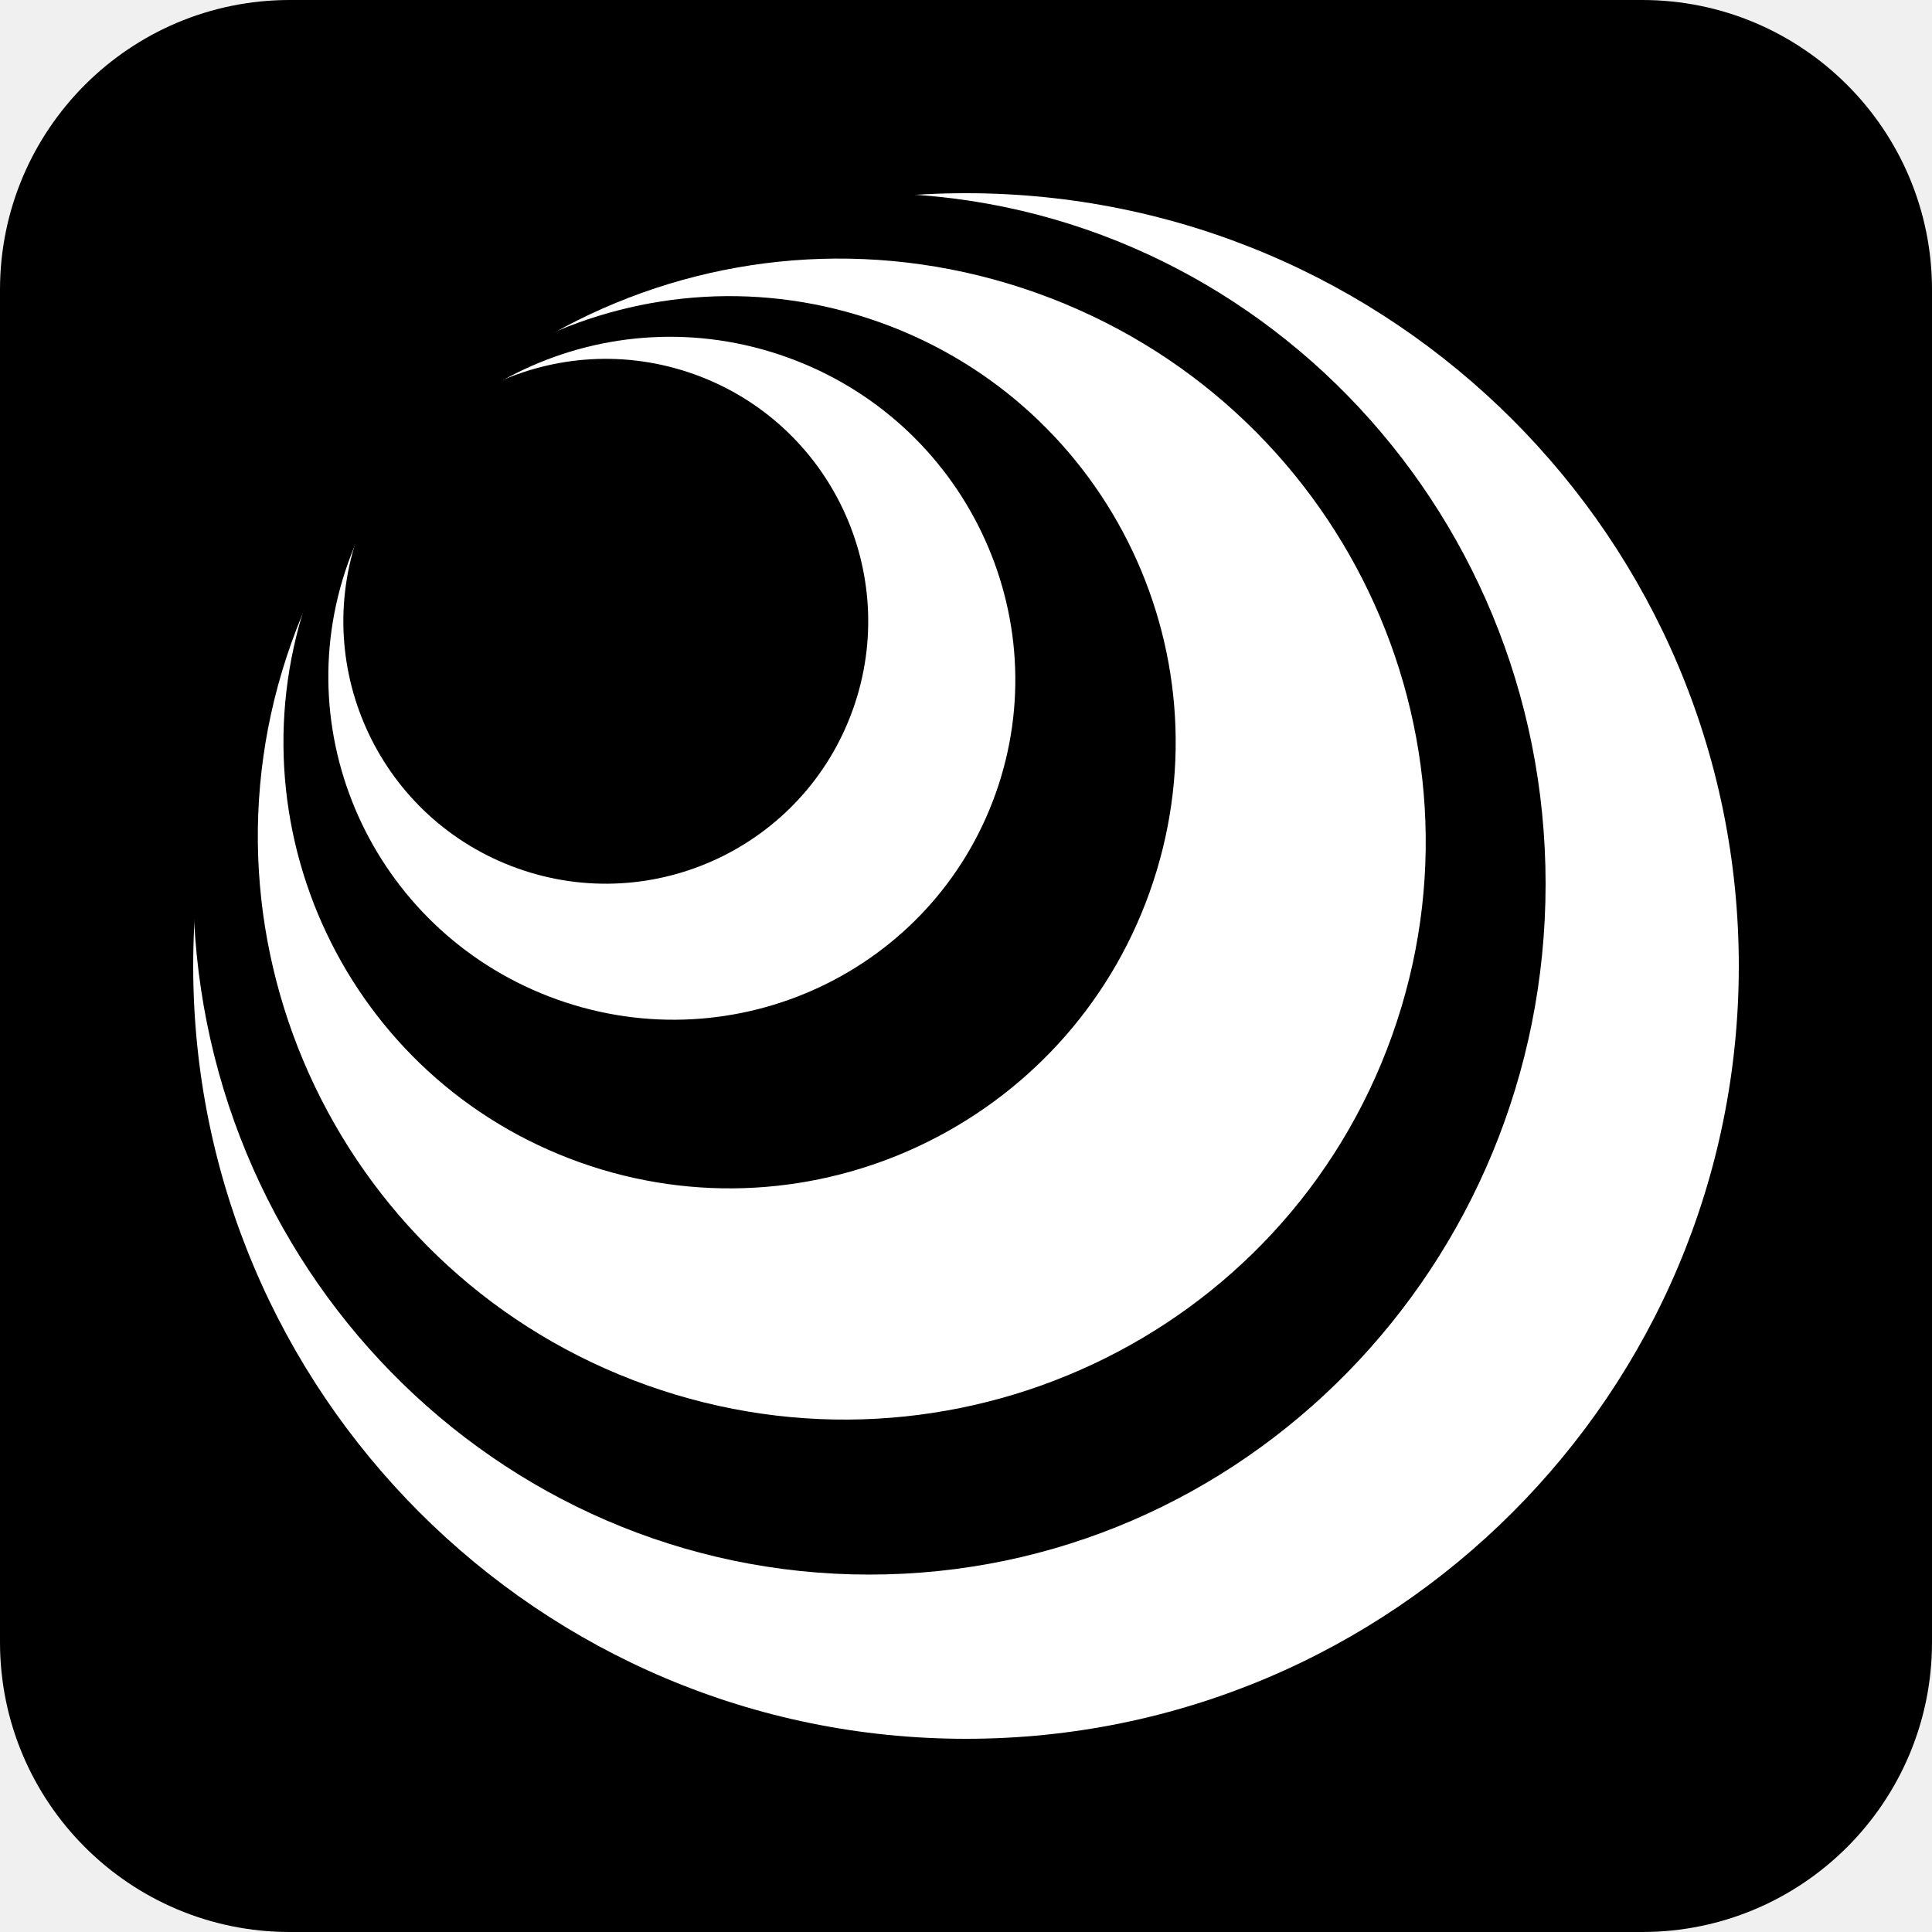
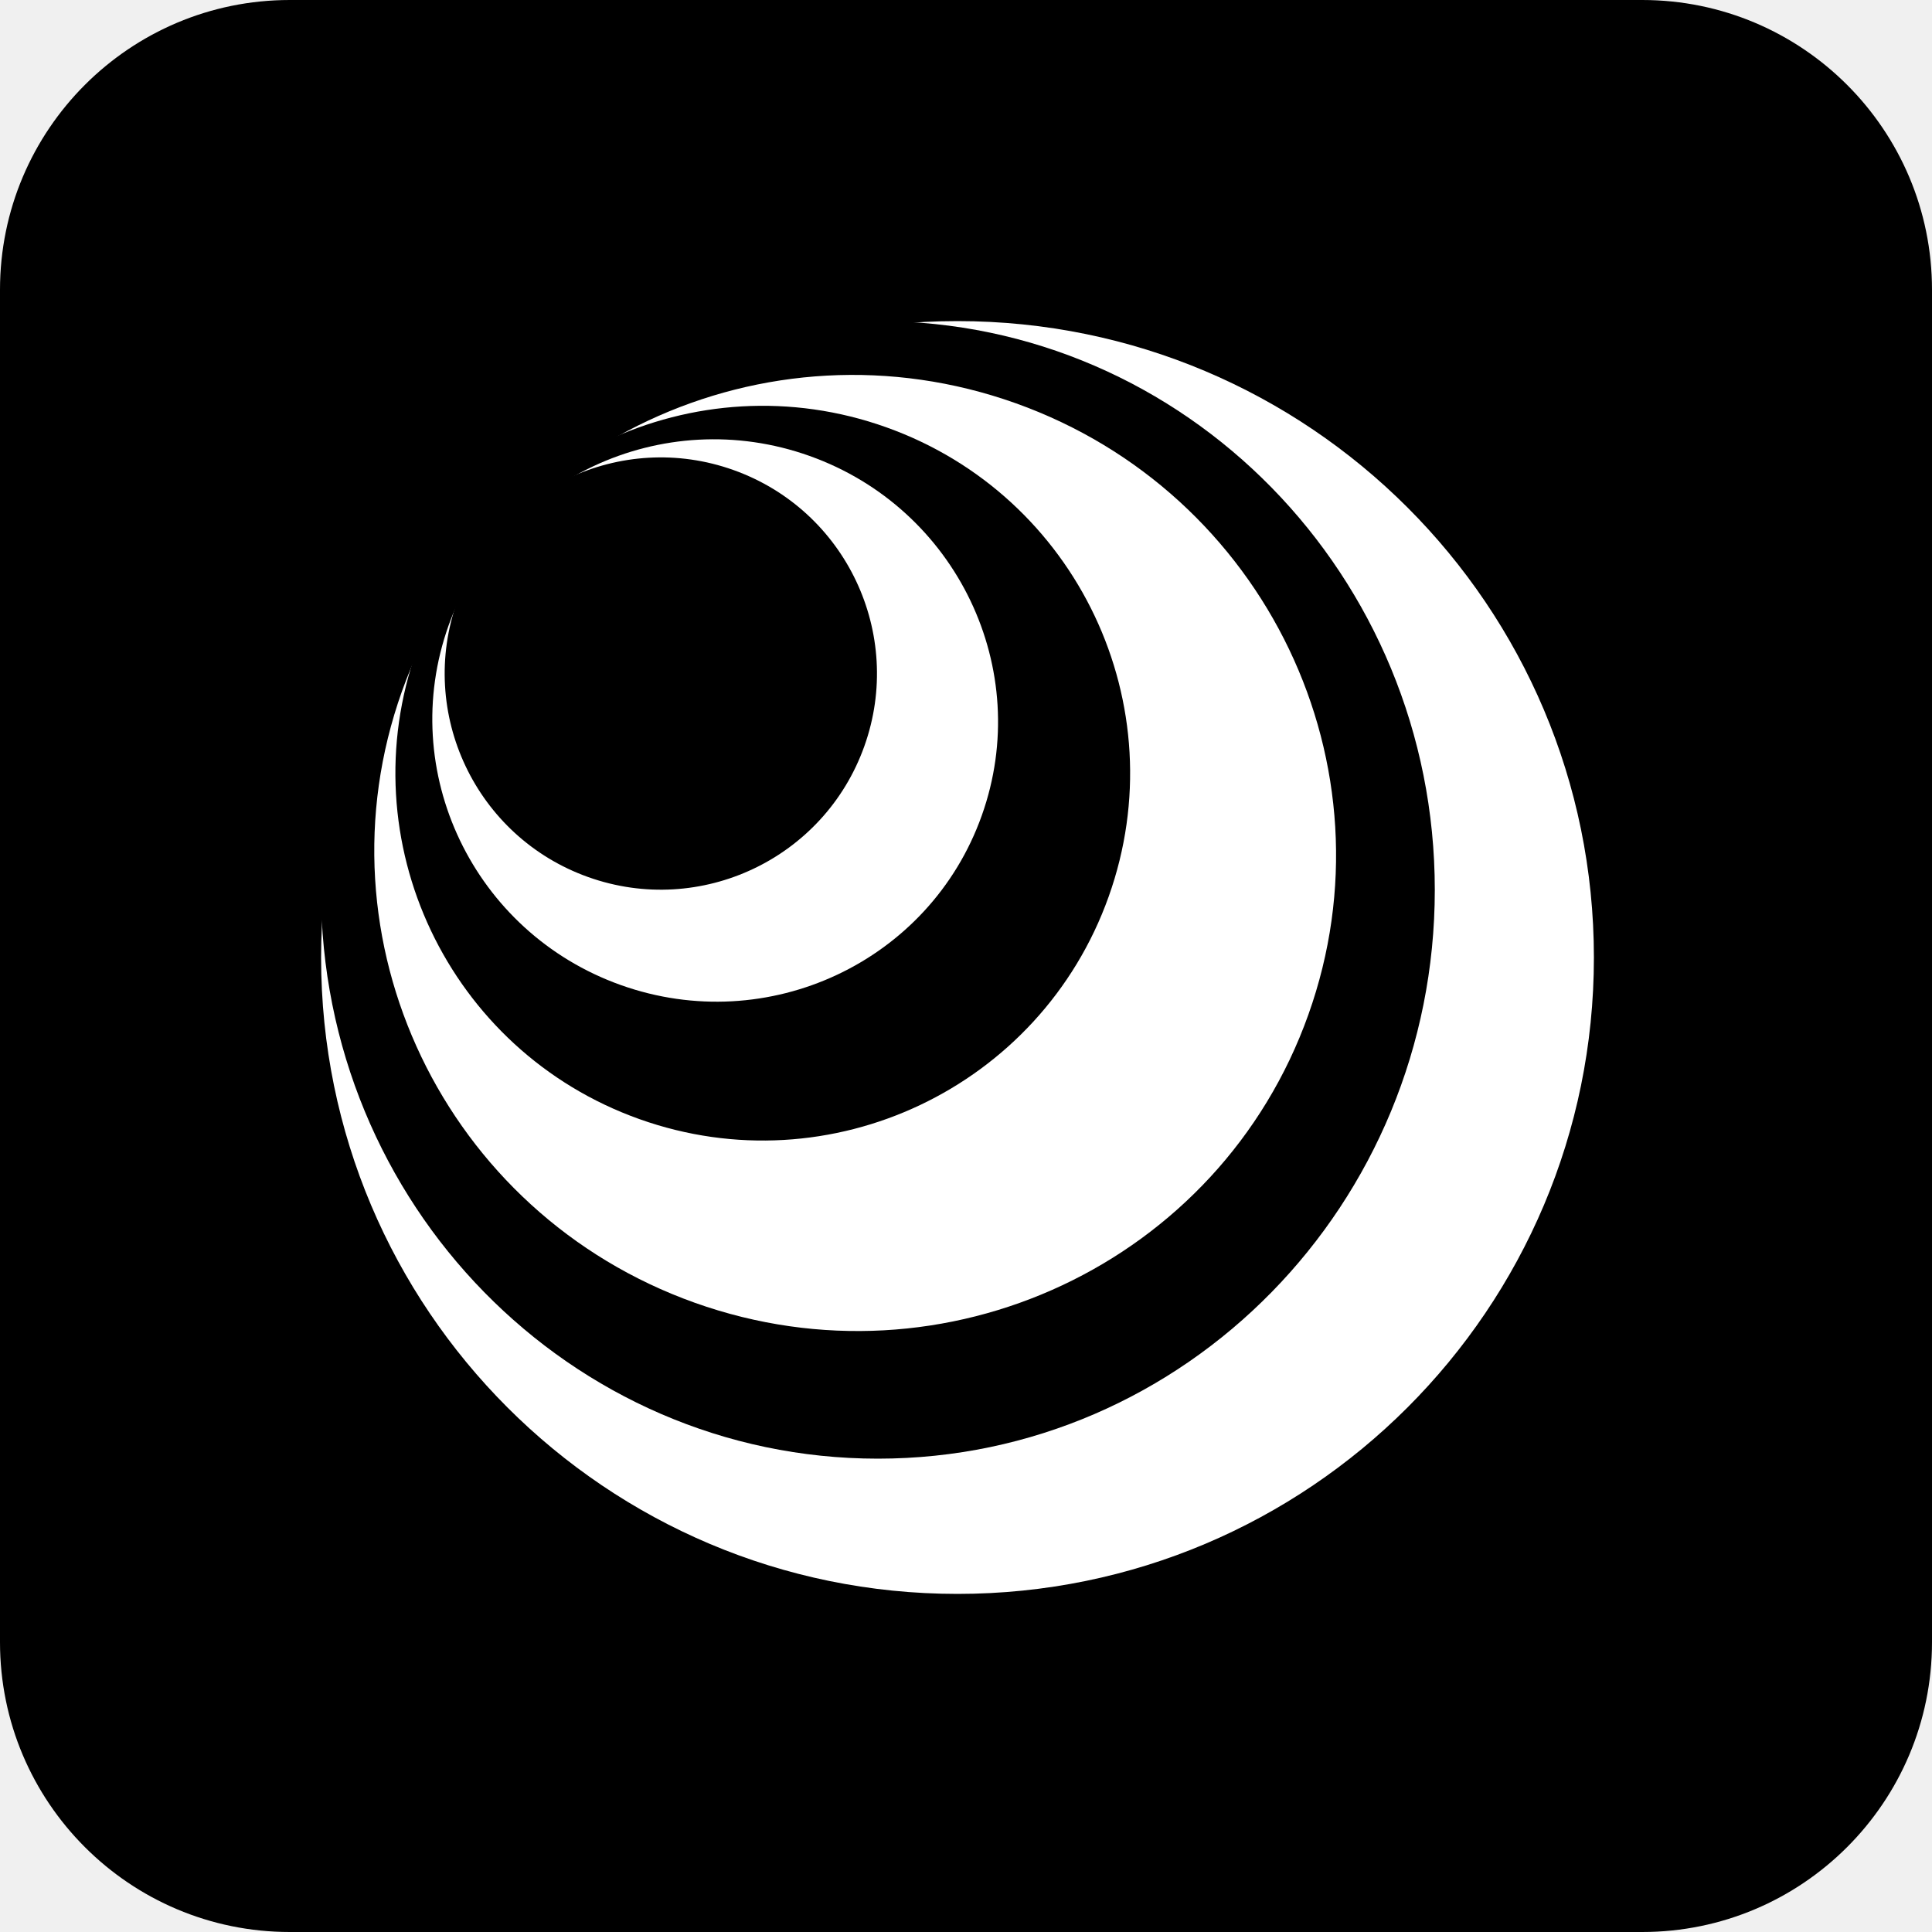
<svg xmlns="http://www.w3.org/2000/svg" width="20" height="20" viewBox="0 0 20 20" fill="none">
  <rect width="20" height="20" rx="3" fill="black" />
-   <path d="M18 10C18 14.418 14.418 18 10 18C5.582 18 2 14.418 2 10C2 5.582 5.582 2 10 2C14.418 2 18 5.582 18 10Z" fill="white" />
-   <ellipse cx="9" cy="9.15" rx="7" ry="7.15" fill="black" />
-   <path d="M3.017 6.653C4.132 3.531 7.585 1.91 10.732 3.033C13.878 4.156 15.525 7.597 14.411 10.719C13.297 13.841 9.843 15.462 6.697 14.34C3.551 13.217 1.903 9.776 3.017 6.653Z" fill="white" />
-   <circle cx="7.552" cy="7.683" r="4.617" transform="rotate(-160.361 7.55233 7.68332)" fill="black" />
-   <path d="M3.604 5.825C4.259 3.989 6.29 3.035 8.141 3.696C9.992 4.356 10.961 6.38 10.306 8.217C9.65 10.054 7.619 11.007 5.768 10.347C3.917 9.686 2.948 7.662 3.604 5.825Z" fill="white" />
-   <circle cx="6.271" cy="6.431" r="2.716" transform="rotate(-160.361 6.27109 6.43124)" fill="black" />
+   <path d="M16.5 9.912C16.5 13.55 13.55 16.5 9.912 16.5C6.273 16.5 3.324 13.55 3.324 9.912C3.324 6.273 6.273 3.324 9.912 3.324C13.55 3.324 16.5 6.273 16.5 9.912Z" fill="white" />
+   <ellipse cx="9.088" cy="9.212" rx="5.765" ry="5.888" fill="black" />
+   <path d="M4.161 7.156C5.079 4.584 7.923 3.25 10.514 4.174C13.105 5.099 14.462 7.933 13.544 10.504C12.627 13.075 9.783 14.41 7.192 13.486C4.6 12.561 3.244 9.727 4.161 7.156Z" fill="white" />
+   <circle cx="7.896" cy="8.004" r="3.802" transform="rotate(-160.361 7.89603 8.00391)" fill="black" />
+   <path d="M4.644 6.474C5.184 4.961 6.857 4.176 8.381 4.72C9.905 5.264 10.703 6.931 10.163 8.443C9.624 9.956 7.951 10.741 6.426 10.197C4.902 9.653 4.104 7.986 4.644 6.474Z" fill="white" />
+   <circle cx="6.841" cy="6.973" r="2.237" transform="rotate(-160.361 6.84089 6.97279)" fill="black" />
</svg>
